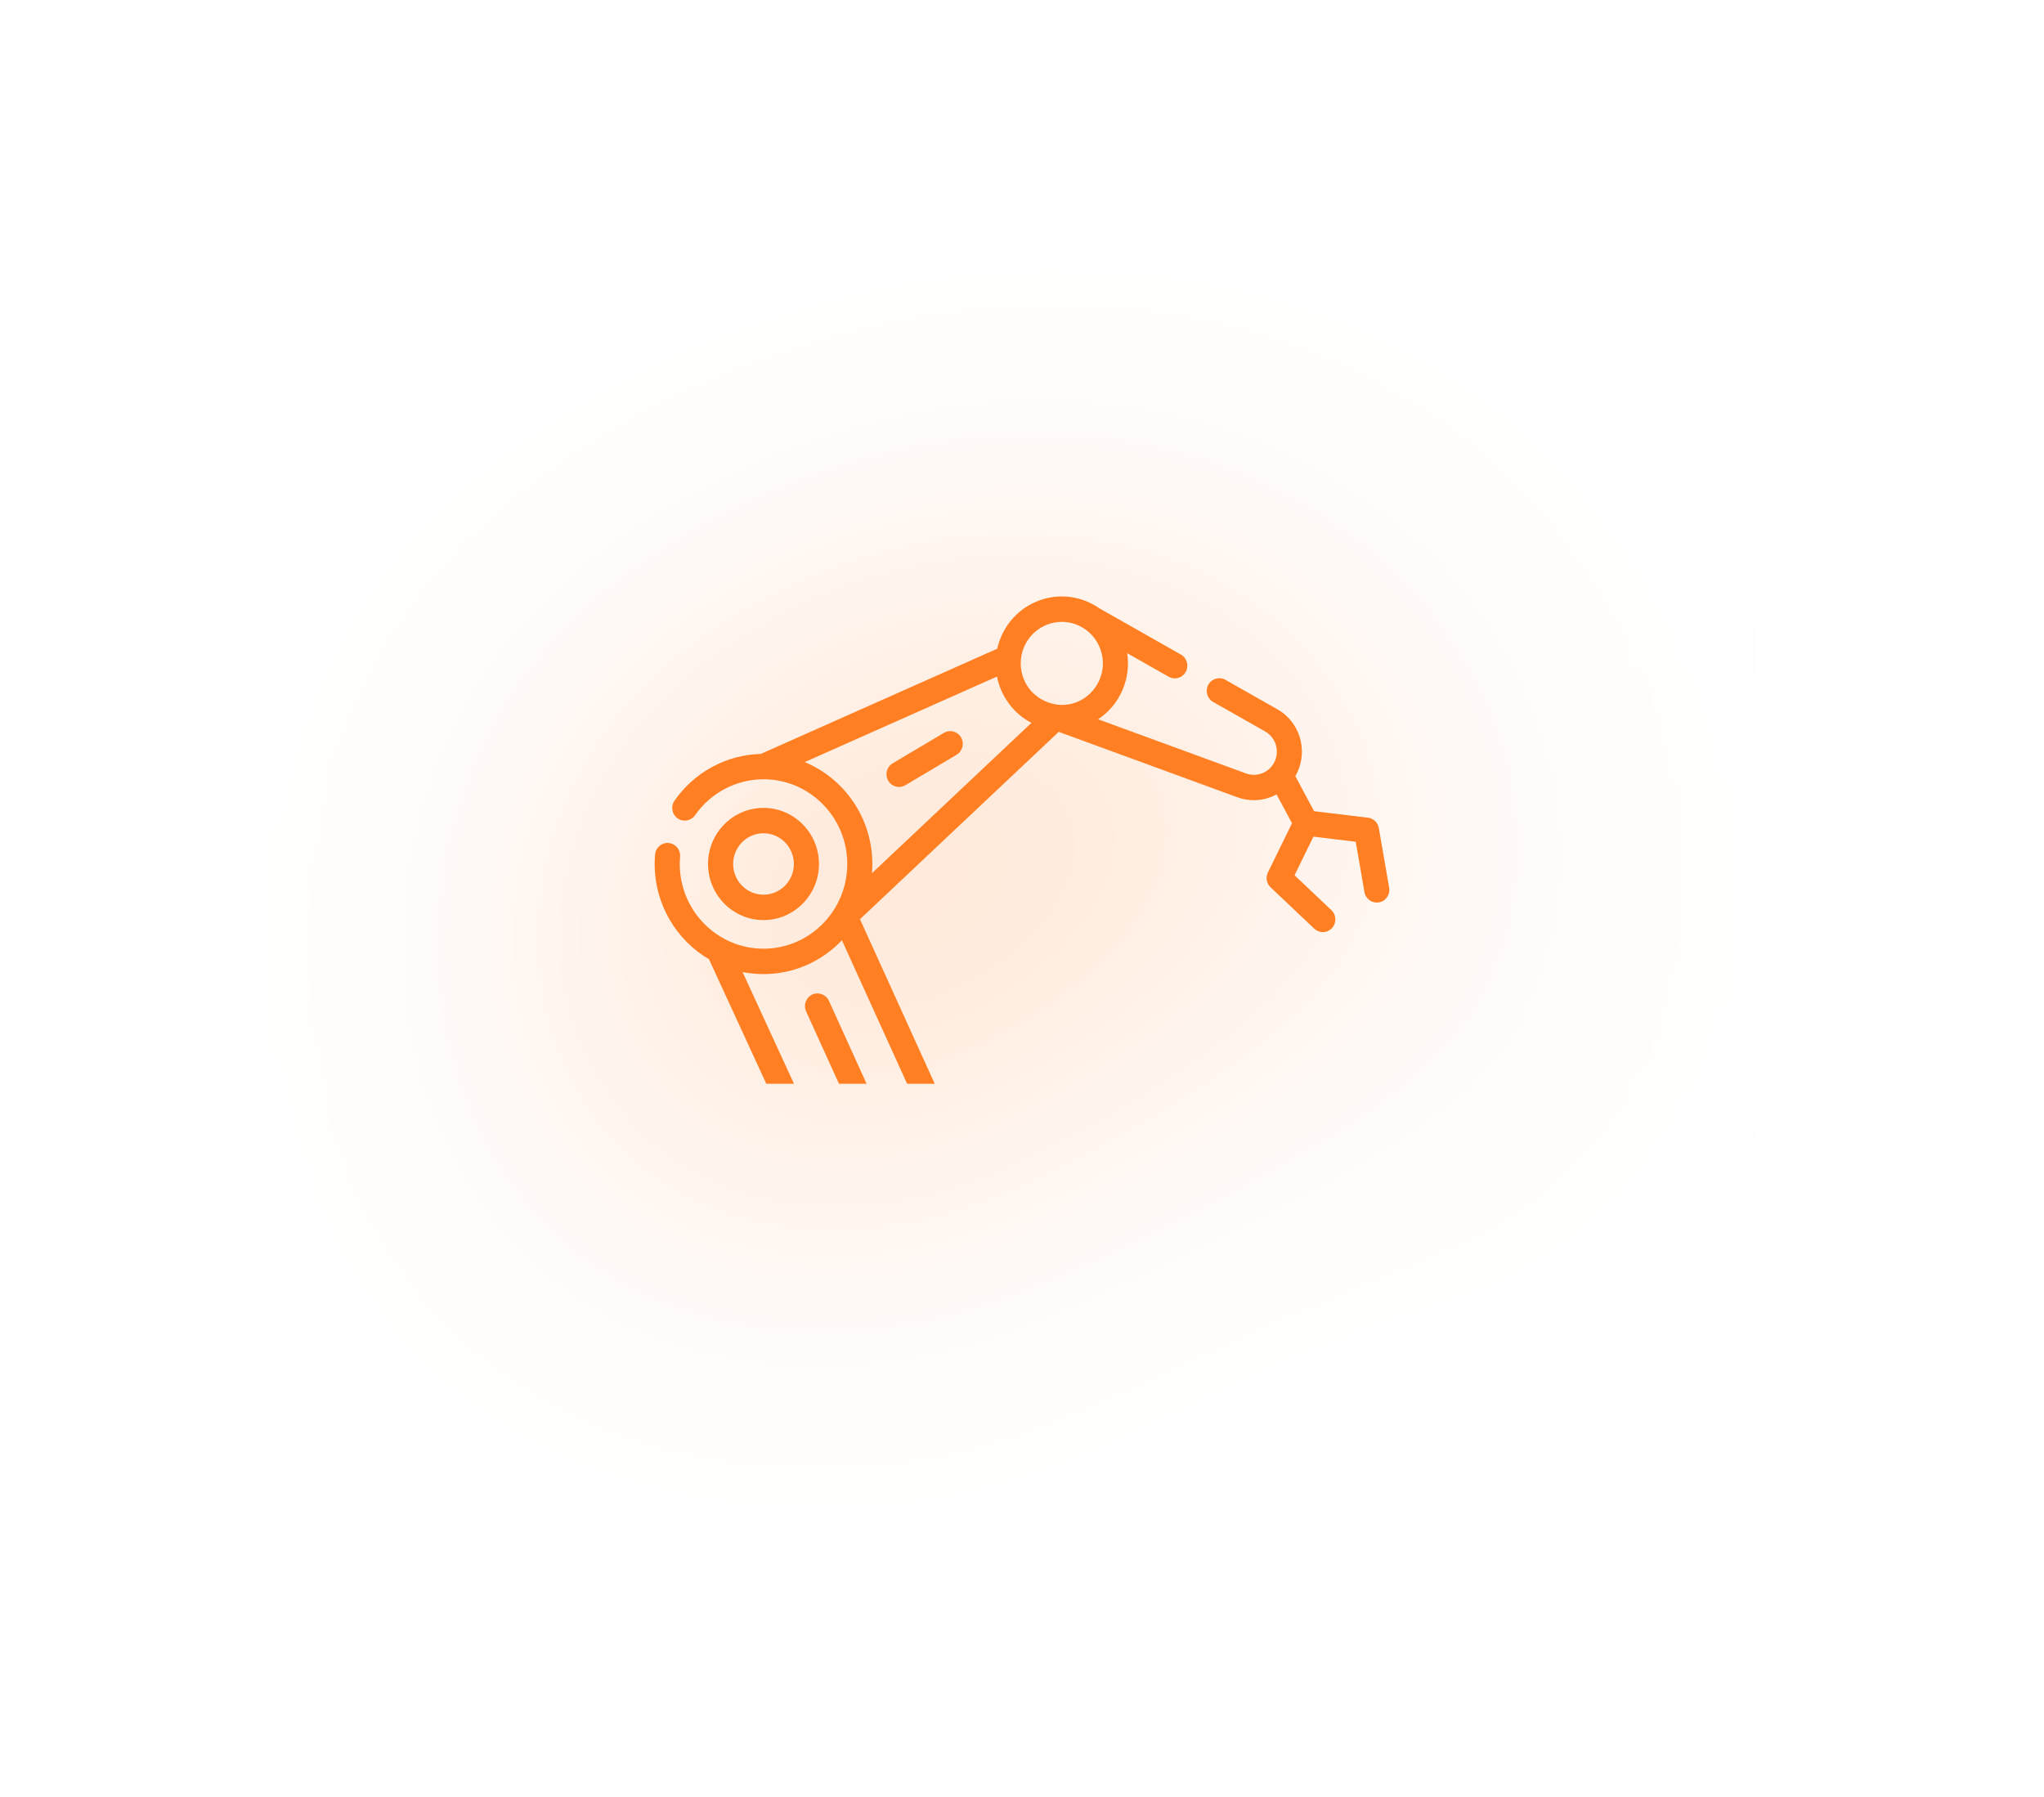
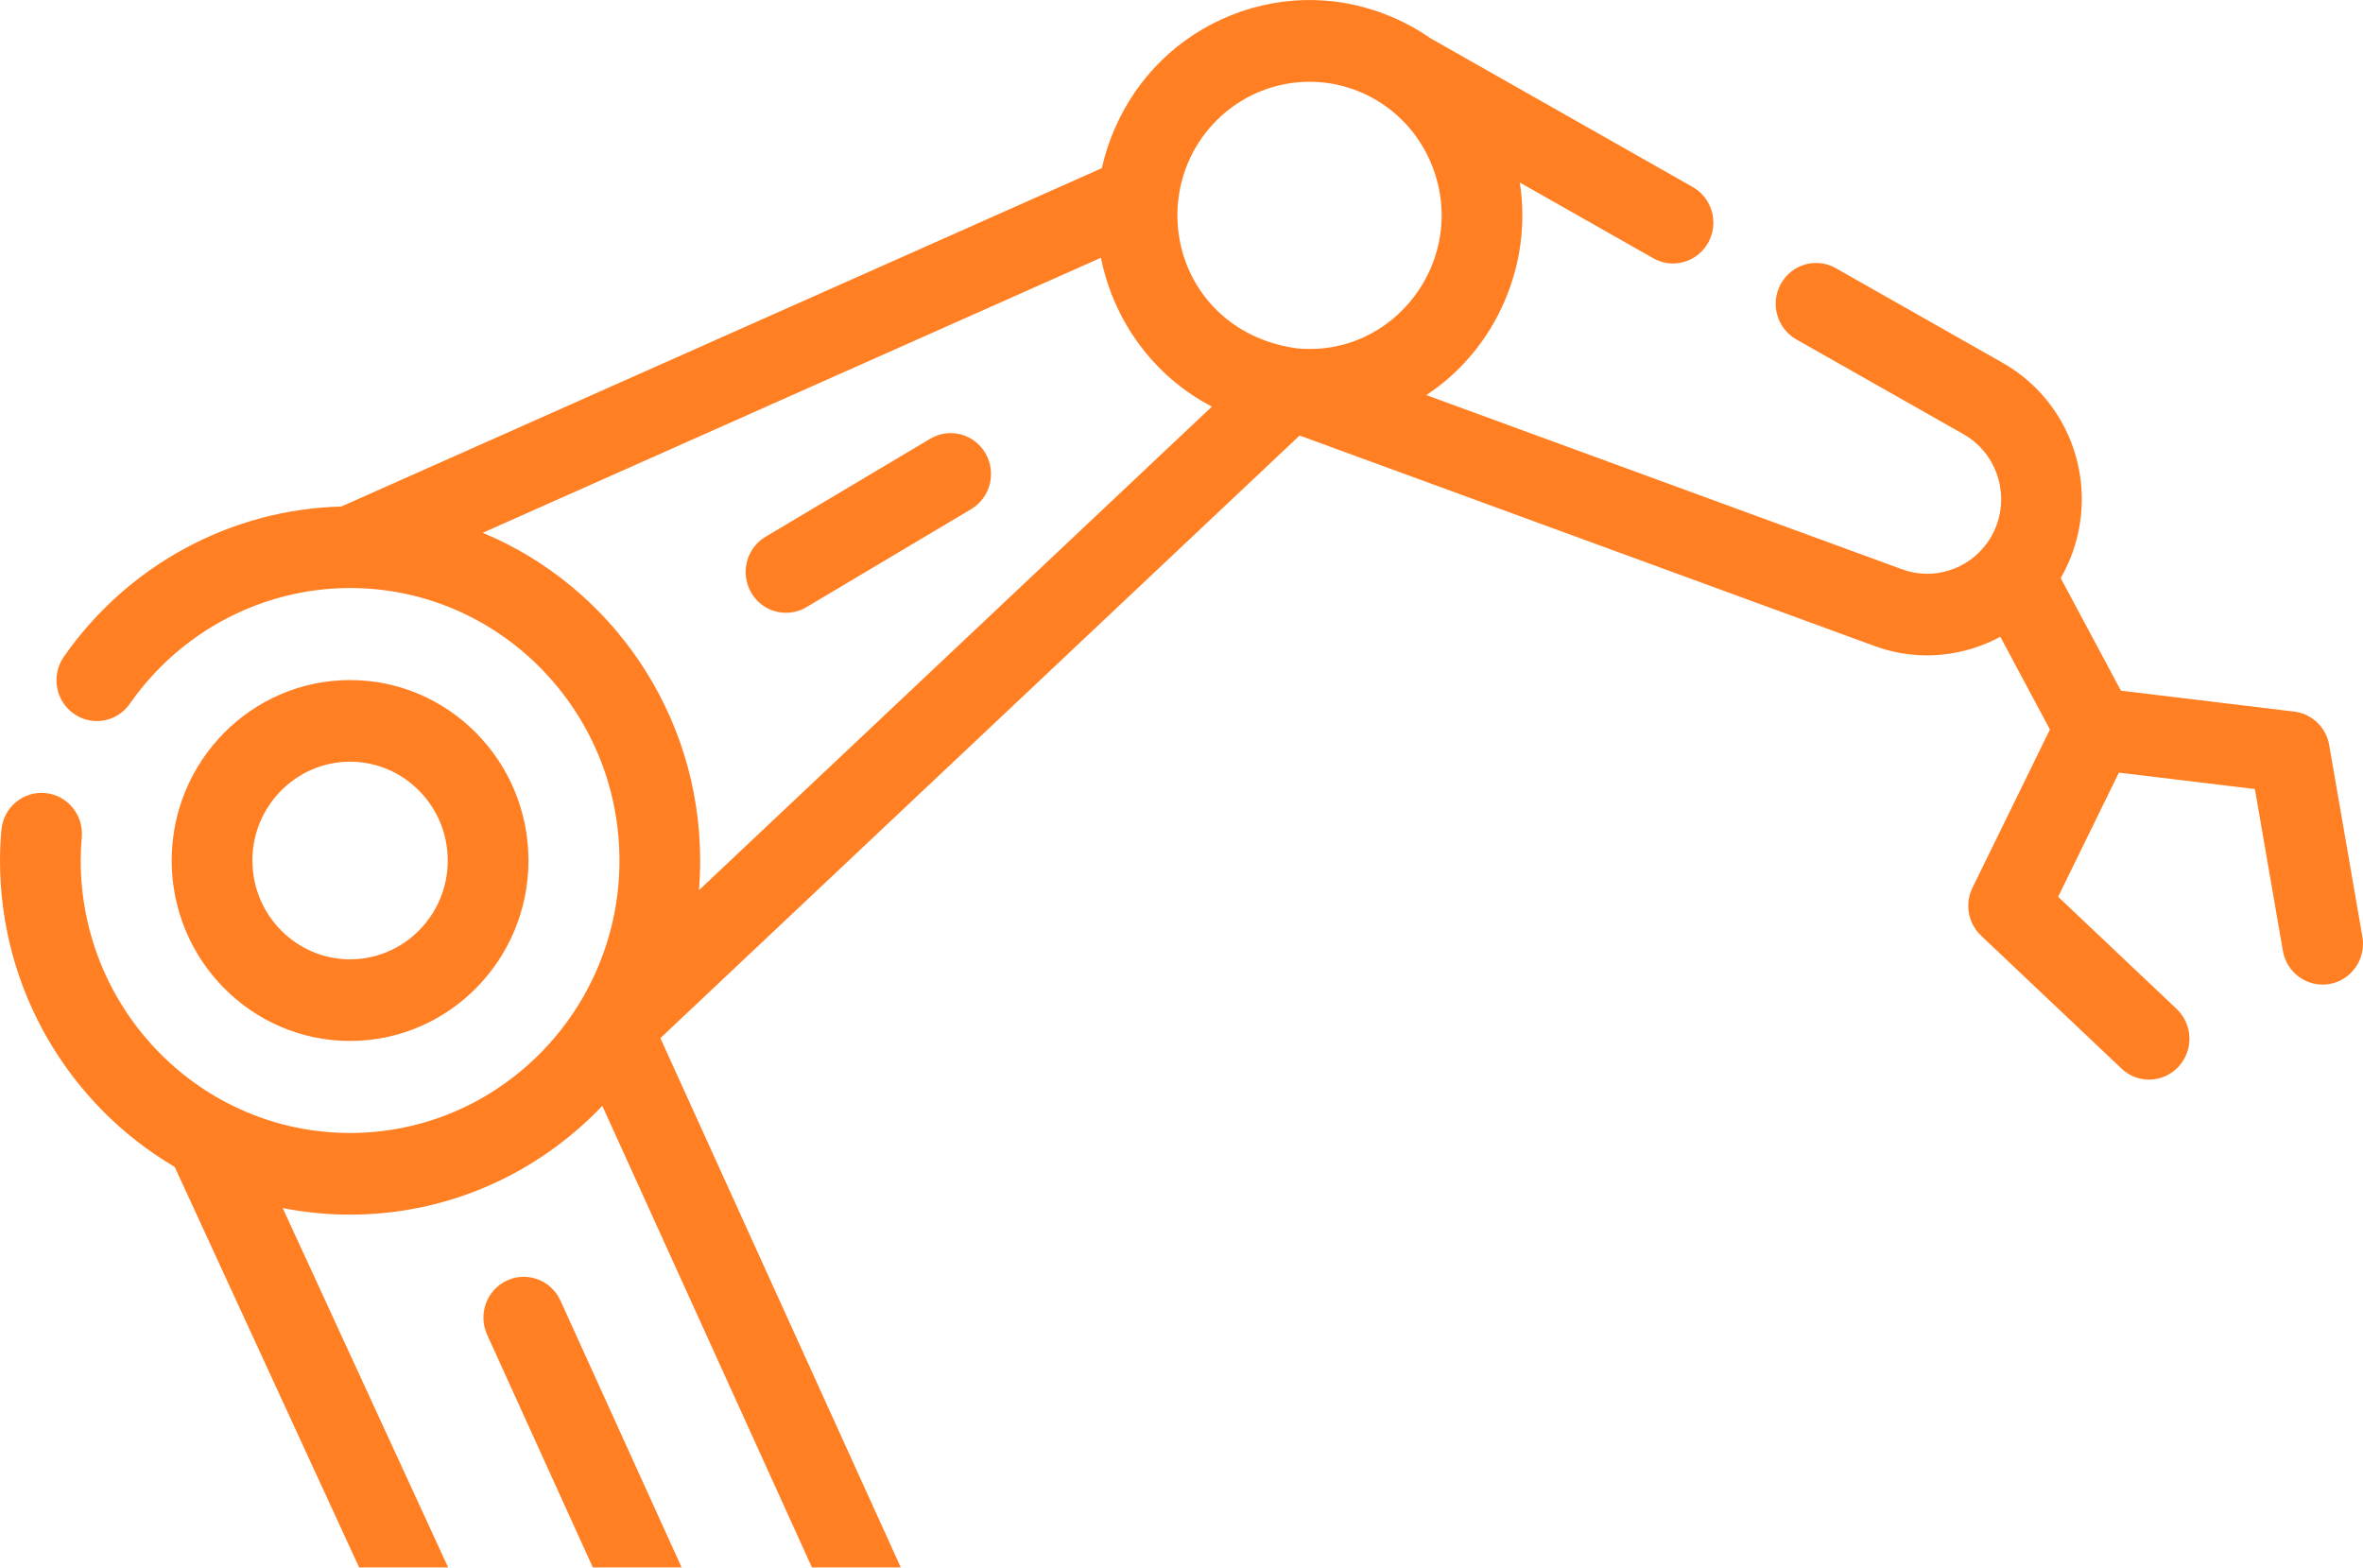
- <svg xmlns="http://www.w3.org/2000/svg" width="281" height="247" viewBox="0 0 281 247" fill="none">
-   <g filter="url(#filter0_d)">
-     <path d="M124.47 107.952C124.196 108.115 123.894 108.193 123.597 108.193C123.006 108.193 122.431 107.886 122.109 107.333C121.626 106.502 121.9 105.433 122.721 104.944L129.759 100.755C130.58 100.266 131.638 100.543 132.121 101.374C132.604 102.205 132.33 103.274 131.509 103.763L124.47 107.952Z" fill="#FF7F22" />
-     <path fill-rule="evenodd" clip-rule="evenodd" d="M190.974 122.041L189.555 113.848C189.424 113.09 188.816 112.508 188.061 112.417L180.653 111.522L178.079 106.71C178.911 105.27 179.185 103.556 178.829 101.912C178.427 100.05 177.253 98.448 175.61 97.516L168.466 93.463C167.635 92.992 166.584 93.291 166.118 94.132C165.652 94.972 165.948 96.035 166.779 96.507L173.923 100.559C175.566 101.492 176.045 103.664 174.93 105.215C174.11 106.356 172.621 106.818 171.308 106.338L150.966 98.889C152.398 97.939 153.582 96.57 154.313 94.866C155.007 93.248 155.224 91.504 154.961 89.803L160.664 93.038C160.931 93.19 161.221 93.262 161.506 93.262C162.11 93.262 162.696 92.941 163.013 92.37C163.478 91.529 163.182 90.466 162.352 89.995L151.15 83.64C150.664 83.301 150.142 83.007 149.588 82.765C147.36 81.787 144.888 81.746 142.629 82.648C140.369 83.551 138.593 85.29 137.626 87.544C137.394 88.084 137.218 88.634 137.095 89.189L104.59 103.651C99.873 103.77 95.462 106.151 92.73 110.071C92.181 110.859 92.367 111.947 93.145 112.502C93.924 113.058 95 112.869 95.549 112.082C97.702 108.993 101.207 107.146 104.931 107.135L104.964 107.135L104.987 107.135C111.325 107.149 116.477 112.368 116.477 118.782C116.477 125.204 111.312 130.429 104.963 130.429C98.615 130.429 93.45 125.204 93.45 118.782C93.45 118.475 93.464 118.148 93.495 117.783C93.576 116.823 92.871 115.978 91.922 115.897C90.975 115.814 90.138 116.528 90.058 117.488C90.019 117.953 90 118.376 90 118.782C90 124.367 93.006 129.256 97.467 131.879L105.35 149H109.155L102.082 133.637C103.015 133.822 103.978 133.919 104.963 133.919C109.194 133.919 113.02 132.134 115.744 129.269L124.705 149H128.502L118.226 126.374L145.548 100.616L170.134 109.618C170.862 109.885 171.615 110.013 172.362 110.013C173.457 110.013 174.537 109.737 175.499 109.218L177.619 113.182L174.308 119.945C173.97 120.635 174.12 121.467 174.676 121.993L180.679 127.676C181.011 127.991 181.434 128.147 181.857 128.147C182.317 128.147 182.777 127.961 183.117 127.594C183.767 126.891 183.731 125.786 183.035 125.128L177.968 120.332L180.567 115.025L186.379 115.728L187.576 122.643C187.741 123.592 188.635 124.227 189.573 124.06C190.511 123.894 191.138 122.989 190.974 122.041ZM145.977 85.495C148.229 85.495 150.346 86.869 151.22 89.107C152.773 93.087 149.596 97.322 145.389 96.885C141.916 96.383 140.074 93.486 140.352 90.64C140.356 90.608 140.359 90.575 140.362 90.543C140.693 87.663 143.112 85.495 145.977 85.495ZM110.633 104.774L137.056 93.018C137.589 95.679 139.273 98.064 141.799 99.38L119.874 120.051C119.909 119.632 119.926 119.209 119.926 118.782C119.926 112.465 116.08 107.039 110.633 104.774Z" fill="#FF7F22" />
-     <path d="M119.135 149L113.955 137.593C113.557 136.718 112.533 136.333 111.667 136.736C110.802 137.138 110.423 138.174 110.82 139.05L115.339 149H119.135Z" fill="#FF7F22" />
-     <path fill-rule="evenodd" clip-rule="evenodd" d="M112.588 118.782C112.588 114.529 109.167 111.069 104.963 111.069C100.759 111.069 97.338 114.53 97.338 118.782C97.338 123.035 100.759 126.495 104.963 126.495C109.167 126.495 112.588 123.035 112.588 118.782ZM100.788 118.782C100.788 116.453 102.661 114.559 104.963 114.559C107.265 114.559 109.138 116.454 109.138 118.782C109.138 121.111 107.265 123.006 104.963 123.006C102.661 123.006 100.788 121.111 100.788 118.782Z" fill="#FF7F22" />
-   </g>
-   <defs>
-     <filter id="filter0_d" x="-67" y="-30" width="416" height="308" filterUnits="userSpaceOnUse" color-interpolation-filters="sRGB">
-       <feFlood flood-opacity="0" result="BackgroundImageFix" />
-       <feColorMatrix in="SourceAlpha" type="matrix" values="0 0 0 0 0 0 0 0 0 0 0 0 0 0 0 0 0 0 127 0" />
-       <feOffset dy="8" />
-       <feGaussianBlur stdDeviation="45" />
-       <feColorMatrix type="matrix" values="0 0 0 0 1 0 0 0 0 0.497 0 0 0 0 0.133 0 0 0 1 0" />
-       <feBlend mode="normal" in2="BackgroundImageFix" result="effect1_dropShadow" />
-       <feBlend mode="normal" in="SourceGraphic" in2="effect1_dropShadow" result="shape" />
-     </filter>
-   </defs>
+ <svg xmlns="http://www.w3.org/2000/svg" width="101" height="67" viewBox="0 0 101 67" fill="none">
+   <path d="M34.47 25.952C34.196 26.115 33.895 26.193 33.597 26.193C33.006 26.193 32.431 25.886 32.109 25.333C31.626 24.502 31.9 23.433 32.721 22.944L39.759 18.755C40.58 18.266 41.638 18.543 42.12 19.374C42.604 20.205 42.33 21.274 41.509 21.763L34.47 25.952Z" fill="#FF7F22" />
+   <path fill-rule="evenodd" clip-rule="evenodd" d="M100.974 40.041L99.555 31.848C99.424 31.09 98.817 30.508 98.061 30.417L90.653 29.522L88.079 24.71C88.911 23.27 89.185 21.556 88.829 19.912C88.427 18.05 87.253 16.448 85.61 15.516L78.466 11.463C77.635 10.992 76.584 11.291 76.118 12.132C75.652 12.972 75.948 14.035 76.778 14.507L83.923 18.559C85.566 19.492 86.044 21.664 84.93 23.215C84.11 24.356 82.621 24.818 81.308 24.338L60.966 16.889C62.398 15.939 63.582 14.57 64.313 12.866C65.007 11.248 65.224 9.504 64.961 7.803L70.664 11.038C70.931 11.19 71.221 11.262 71.506 11.262C72.11 11.262 72.696 10.941 73.013 10.37C73.478 9.53 73.182 8.466 72.352 7.995L61.15 1.64C60.664 1.301 60.142 1.007 59.588 0.765C57.36 -0.213 54.888 -0.255 52.629 0.648C50.369 1.551 48.593 3.29 47.626 5.544C47.394 6.084 47.218 6.634 47.095 7.189L14.59 21.651C9.873 21.77 5.462 24.151 2.73 28.071C2.181 28.858 2.367 29.947 3.146 30.502C3.924 31.058 5 30.869 5.549 30.082C7.702 26.993 11.207 25.146 14.931 25.135L14.964 25.136L14.988 25.135C21.325 25.148 26.477 30.368 26.477 36.782C26.477 43.204 21.312 48.429 14.963 48.429C8.614 48.429 3.45 43.204 3.45 36.782C3.45 36.475 3.464 36.148 3.495 35.783C3.576 34.823 2.871 33.978 1.922 33.897C0.975 33.814 0.138 34.528 0.058 35.488C0.019 35.953 0 36.376 0 36.782C0 42.367 3.006 47.256 7.467 49.879L15.35 67H19.155L12.082 51.637C13.014 51.822 13.978 51.919 14.963 51.919C19.194 51.919 23.02 50.133 25.744 47.269L34.705 67H38.502L28.226 44.374L55.548 18.616L80.135 27.618C80.862 27.885 81.615 28.013 82.362 28.013C83.457 28.013 84.537 27.737 85.499 27.218L87.619 31.182L84.308 37.945C83.97 38.635 84.12 39.467 84.675 39.993L90.679 45.676C91.011 45.991 91.434 46.147 91.857 46.147C92.317 46.147 92.777 45.961 93.117 45.594C93.767 44.891 93.731 43.786 93.035 43.128L87.969 38.332L90.567 33.025L96.379 33.728L97.576 40.643C97.741 41.592 98.635 42.227 99.573 42.06C100.511 41.894 101.138 40.989 100.974 40.041ZM55.977 3.495C58.228 3.495 60.346 4.869 61.22 7.107C62.773 11.087 59.596 15.322 55.389 14.885C51.916 14.383 50.074 11.486 50.352 8.64C50.356 8.608 50.359 8.575 50.362 8.542C50.693 5.663 53.112 3.495 55.977 3.495ZM20.633 22.774L47.056 11.018C47.589 13.679 49.273 16.064 51.799 17.38L29.875 38.051C29.909 37.632 29.926 37.209 29.926 36.782C29.926 30.465 26.08 25.039 20.633 22.774Z" fill="#FF7F22" />
+   <path d="M29.135 67L23.955 55.593C23.557 54.718 22.533 54.333 21.667 54.736C20.802 55.138 20.423 56.174 20.82 57.05L25.339 67H29.135Z" fill="#FF7F22" />
+   <path fill-rule="evenodd" clip-rule="evenodd" d="M22.588 36.782C22.588 32.529 19.167 29.069 14.963 29.069C10.759 29.069 7.338 32.529 7.338 36.782C7.338 41.035 10.759 44.495 14.963 44.495C19.167 44.495 22.588 41.035 22.588 36.782ZM10.788 36.782C10.788 34.453 12.661 32.559 14.963 32.559C17.265 32.559 19.138 34.454 19.138 36.782C19.138 39.111 17.265 41.006 14.963 41.006C12.661 41.006 10.788 39.111 10.788 36.782Z" fill="#FF7F22" />
</svg>
